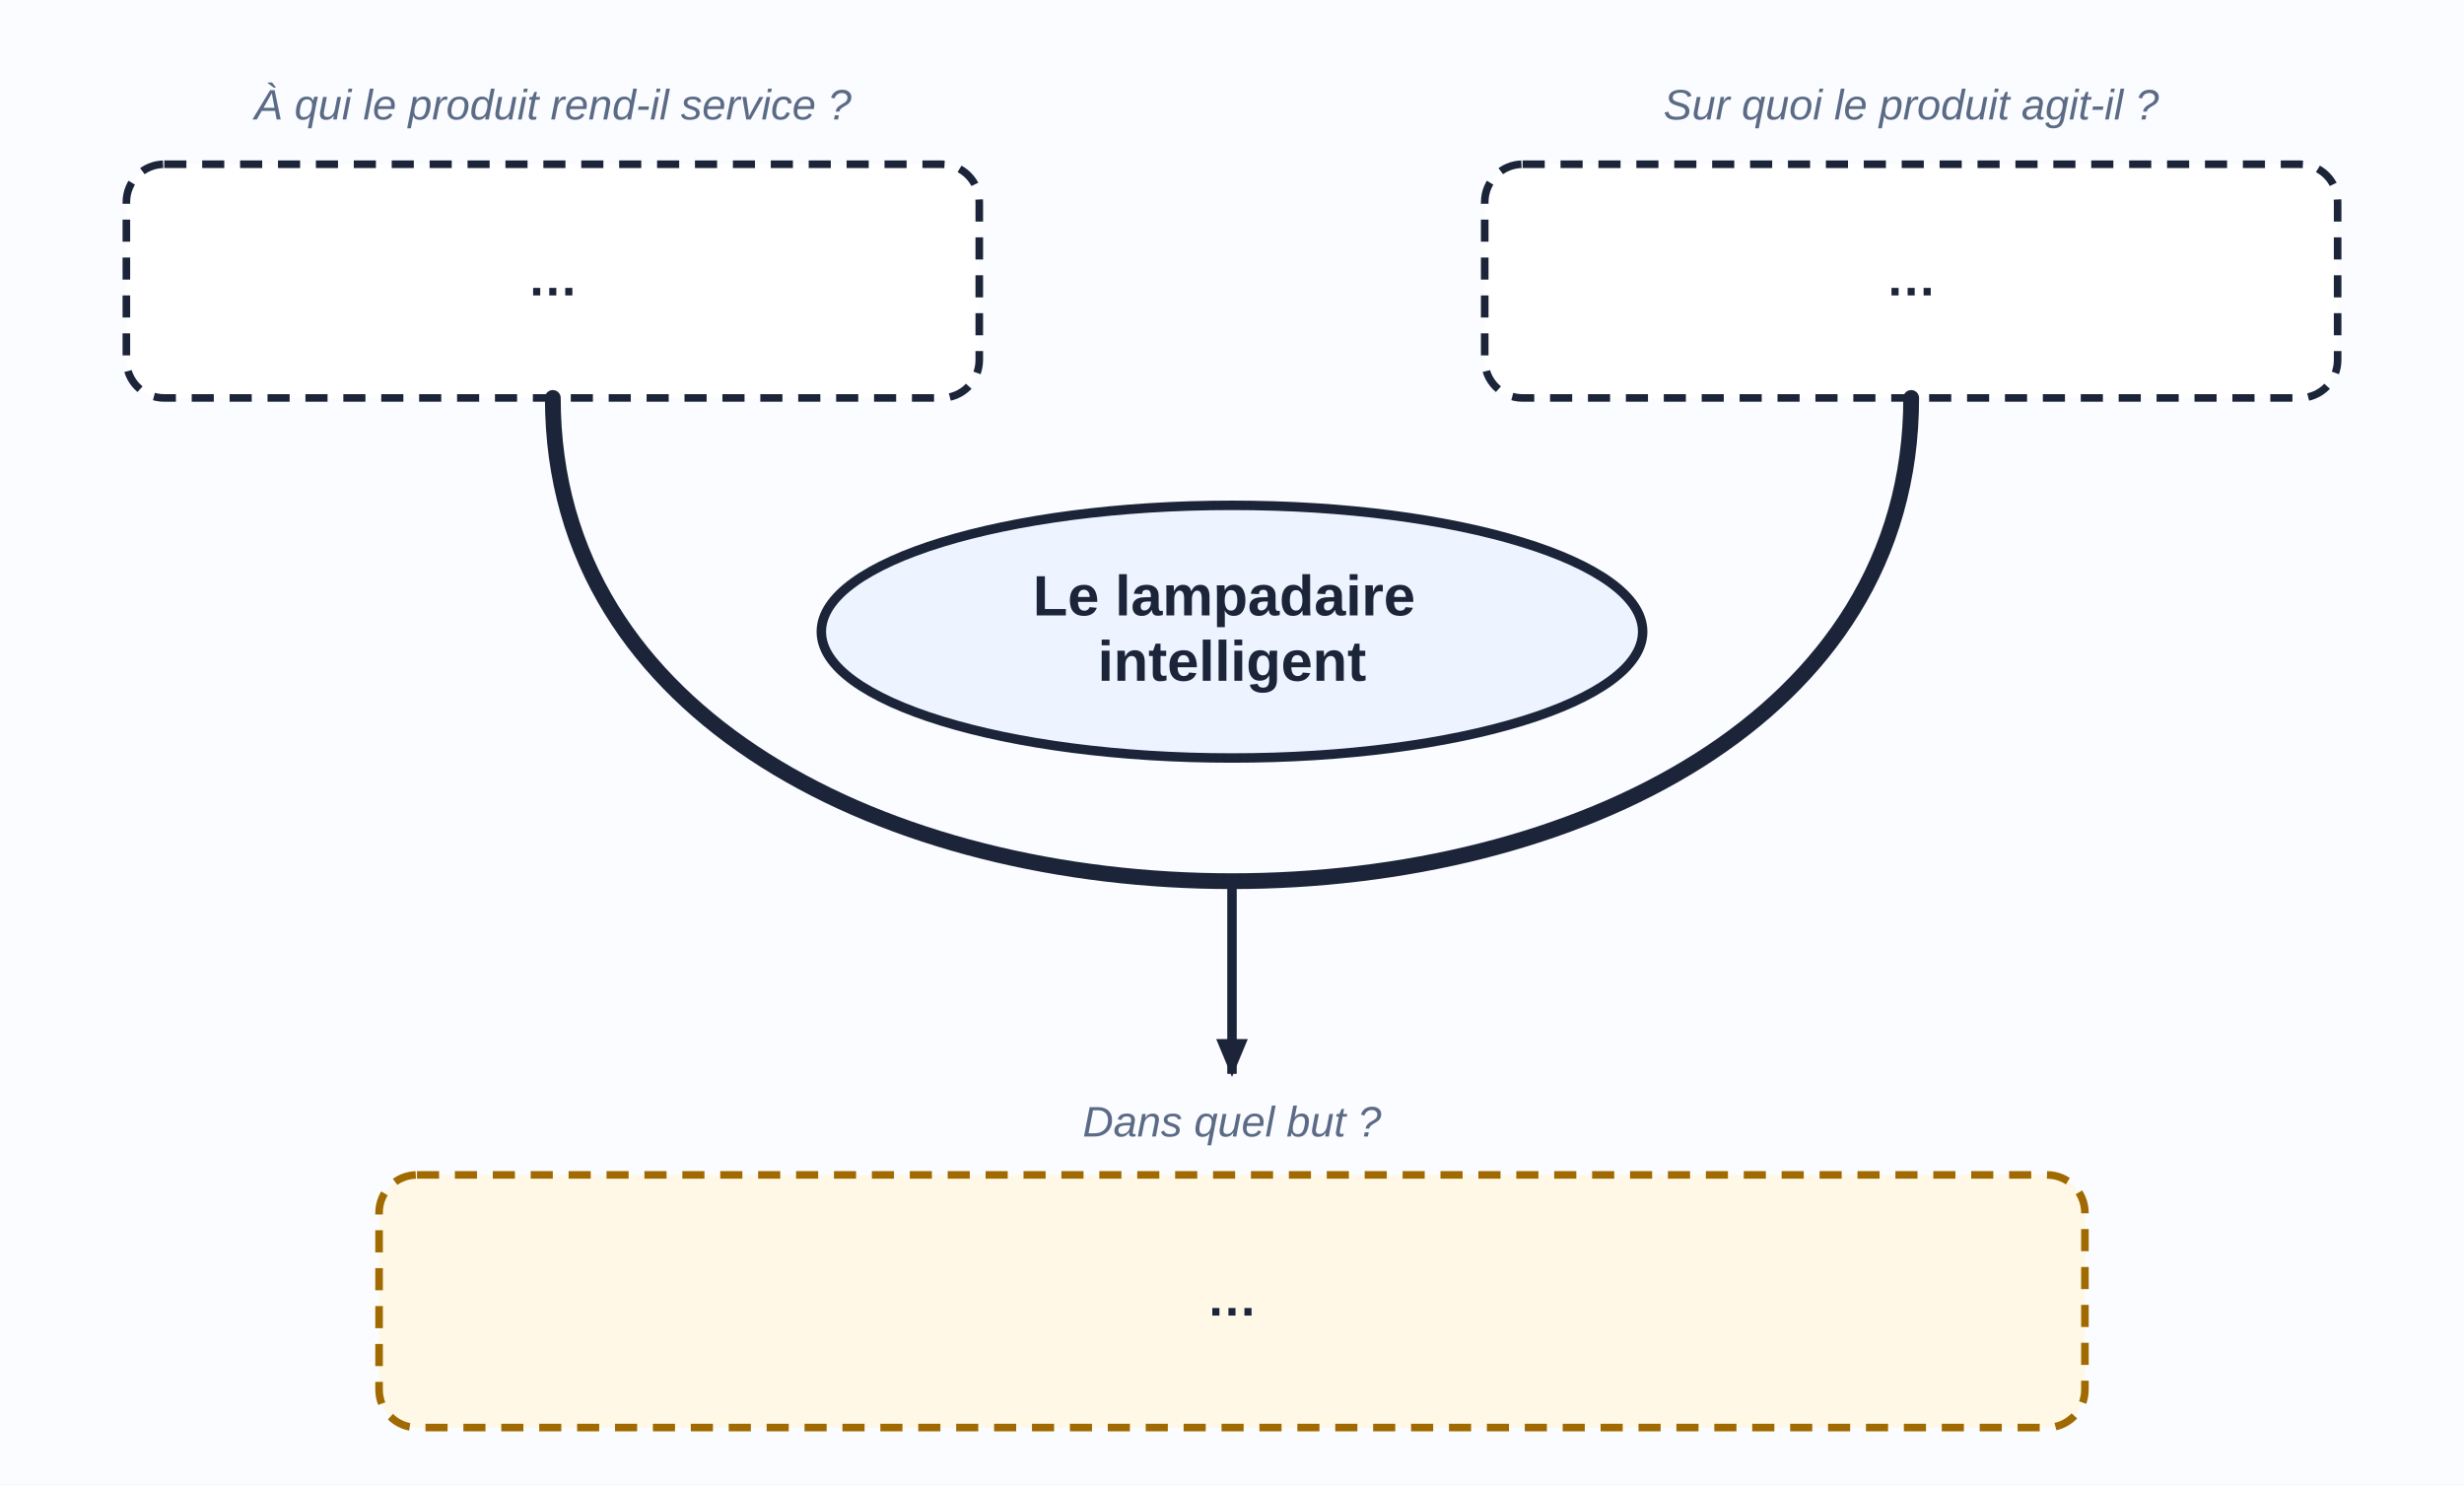
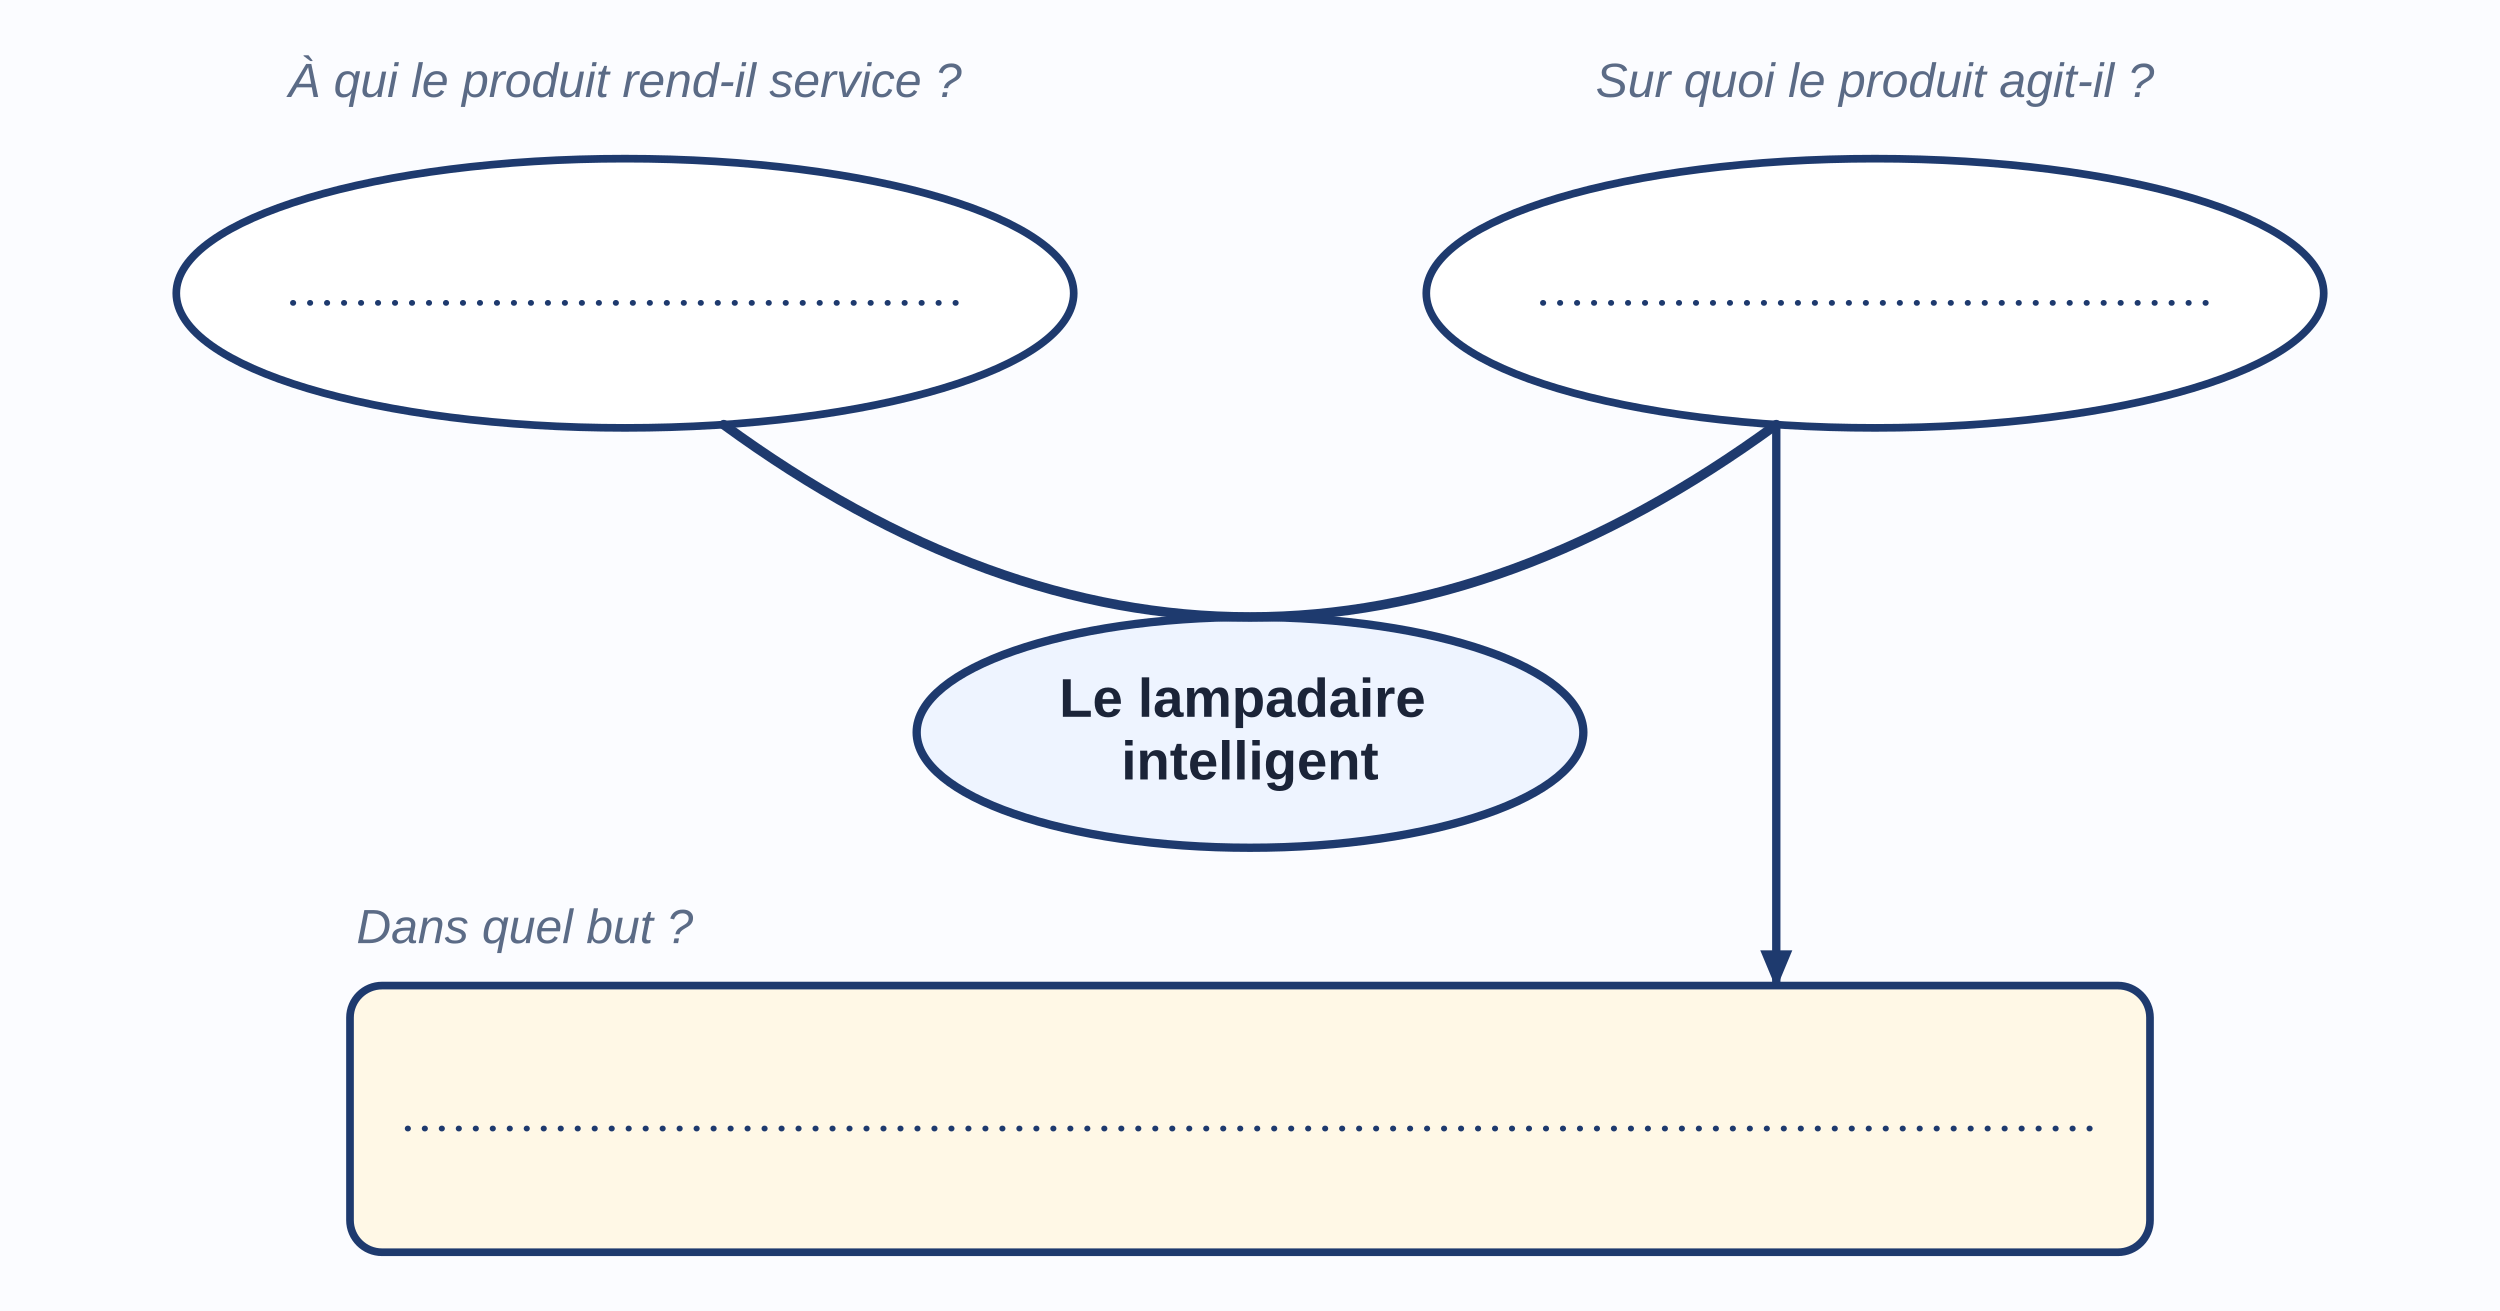
- <svg xmlns="http://www.w3.org/2000/svg" viewBox="0 0 780 470" width="780" height="470" class="schema" id="bc-lampe" role="img" aria-labelledby="bc-lampe-t bc-lampe-d" font-family="'Segoe UI',system-ui,Arial,sans-serif">
-   <rect x="0" y="0" width="780" height="470" fill="#fbfcff" />
+ <svg xmlns="http://www.w3.org/2000/svg" viewBox="0 0 780 409" width="780" height="409" class="schema" id="bc-lampe" role="img" aria-labelledby="bc-lampe-t bc-lampe-d" font-family="'Segoe UI',system-ui,Arial,sans-serif">
+   <rect x="0" y="0" width="780" height="409" fill="#fbfcff" />
  <defs>
-     <marker id="bc-lampe-pt" viewBox="0 0 12 10" refX="11" refY="5" markerWidth="12" markerHeight="10" markerUnits="userSpaceOnUse" orient="auto-start-reverse">
-       <path d="M0,0 L12,5 L0,10 z" fill="#1b2438" />
+     <marker id="bc-lampe-pb" viewBox="0 0 12 10" refX="11" refY="5" markerWidth="12" markerHeight="10" markerUnits="userSpaceOnUse" orient="auto-start-reverse">
+       <path d="M0,0 L12,5 L0,10 z" fill="#1e3a6e" />
    </marker>
  </defs>
-   <text x="175.0" y="34.0" font-size="13.5" fill="#5b6b86" text-anchor="middle" dominant-baseline="middle" font-style="italic">
-     <tspan x="175.0" dy="-0.00em">À qui le produit rend-il service ?</tspan>
+   <style>#bc-lampe text.rempli+.bac-pointilles{display:none}</style>
+   <text x="195.0" y="26.0" font-size="15" fill="#5b6b86" text-anchor="middle" dominant-baseline="middle" font-style="italic">
+     <tspan x="195.0" dy="-0.00em">À qui le produit rend-il service ?</tspan>
  </text>
-   <text x="605.0" y="34.0" font-size="13.5" fill="#5b6b86" text-anchor="middle" dominant-baseline="middle" font-style="italic">
-     <tspan x="605.0" dy="-0.00em">Sur quoi le produit agit-il ?</tspan>
+   <ellipse cx="195.0" cy="91.5" rx="140.0" ry="42.0" fill="#ffffff" stroke="#1e3a6e" stroke-width="2.4" />
+   <text x="195.0" y="91.5" font-size="16" fill="#1b2438" text-anchor="middle" dominant-baseline="middle" font-weight="700" id="bc-l-qui" data-car="20" data-lignes="2" data-vide=" " data-interligne="1.15">
+     <tspan x="195.0" dy="-0.00em" />
  </text>
-   <rect x="40" y="52" width="270" height="74" rx="12" fill="#ffffff" stroke="#1b2438" stroke-width="2.4" stroke-dasharray="7 5" />
-   <text x="175.0" y="89.0" font-size="16" fill="#1b2438" text-anchor="middle" dominant-baseline="middle" font-weight="700" id="bc-l-qui" data-car="26" data-lignes="3" data-vide="…" data-interligne="1.15">
-     <tspan x="175.0" dy="-0.00em">…</tspan>
+   <line class="bac-pointilles" x1="91.4" y1="94.5" x2="298.6" y2="94.5" stroke="#1e3a6e" stroke-width="1.8" stroke-dasharray="0.1 5.2" stroke-linecap="round" />
+   <text x="585.0" y="26.0" font-size="15" fill="#5b6b86" text-anchor="middle" dominant-baseline="middle" font-style="italic">
+     <tspan x="585.0" dy="-0.00em">Sur quoi le produit agit-il ?</tspan>
  </text>
-   <rect x="470" y="52" width="270" height="74" rx="12" fill="#ffffff" stroke="#1b2438" stroke-width="2.4" stroke-dasharray="7 5" />
-   <text x="605.0" y="89.0" font-size="16" fill="#1b2438" text-anchor="middle" dominant-baseline="middle" font-weight="700" id="bc-l-quoi" data-car="26" data-lignes="3" data-vide="…" data-interligne="1.15">
-     <tspan x="605.0" dy="-0.00em">…</tspan>
+   <ellipse cx="585.0" cy="91.5" rx="140.0" ry="42.0" fill="#ffffff" stroke="#1e3a6e" stroke-width="2.4" />
+   <text x="585.0" y="91.5" font-size="16" fill="#1b2438" text-anchor="middle" dominant-baseline="middle" font-weight="700" id="bc-l-quoi" data-car="20" data-lignes="2" data-vide=" " data-interligne="1.15">
+     <tspan x="585.0" dy="-0.00em" />
  </text>
-   <path d="M175,126 C175,330 605,330 605,126" fill="none" stroke="#1b2438" stroke-width="5" stroke-linecap="round" />
-   <ellipse cx="390" cy="200" rx="130" ry="40" fill="#eef4ff" stroke="#1b2438" stroke-width="3" />
-   <text x="390.0" y="200.0" font-size="18" fill="#1b2438" text-anchor="middle" dominant-baseline="middle" font-weight="700">
+   <line class="bac-pointilles" x1="481.4" y1="94.5" x2="688.6" y2="94.5" stroke="#1e3a6e" stroke-width="1.8" stroke-dasharray="0.1 5.2" stroke-linecap="round" />
+   <ellipse cx="390.0" cy="228.5" rx="104.0" ry="36.0" fill="#eef4ff" stroke="#1e3a6e" stroke-width="2.6" />
+   <text x="390.0" y="228.5" font-size="17" fill="#1b2438" text-anchor="middle" dominant-baseline="middle" font-weight="700">
    <tspan x="390.0" dy="-0.57em">Le lampadaire</tspan>
    <tspan x="390.0" dy="1.15em">intelligent</tspan>
  </text>
-   <line x1="390" y1="279" x2="390" y2="340" stroke="#1b2438" stroke-width="3" marker-end="url(#bc-lampe-pt)" />
-   <text x="390.0" y="356.0" font-size="13.5" fill="#5b6b86" text-anchor="middle" dominant-baseline="middle" font-style="italic">
-     <tspan x="390.0" dy="-0.00em">Dans quel but ?</tspan>
+   <path d="M225.8,132.5 Q390.0,252.5 554.2,132.5" fill="none" stroke="#1e3a6e" stroke-width="3" stroke-linecap="round" />
+   <text x="111.2" y="290.0" font-size="15" fill="#5b6b86" text-anchor="start" dominant-baseline="middle" font-style="italic">
+     <tspan x="111.2" dy="-0.00em">Dans quel but ?</tspan>
  </text>
-   <rect x="120" y="372" width="540" height="80" rx="12" fill="#fff8e6" stroke="#a06a00" stroke-width="2.4" stroke-dasharray="7 5" />
-   <text x="390.0" y="412.0" font-size="16" fill="#1b2438" text-anchor="middle" dominant-baseline="middle" font-weight="700" id="bc-l-but" data-car="52" data-lignes="3" data-vide="…" data-interligne="1.15">
-     <tspan x="390.0" dy="-0.00em">…</tspan>
+   <rect x="109.2" y="307.5" width="561.6" height="83.2" rx="10" fill="#fff8e6" stroke="#1e3a6e" stroke-width="2.4" />
+   <text x="390.0" y="349.1" font-size="16" fill="#1b2438" text-anchor="middle" dominant-baseline="middle" font-weight="700" id="bc-l-but" data-car="52" data-lignes="3" data-vide=" " data-interligne="1.15">
+     <tspan x="390.0" dy="-0.00em" />
  </text>
+   <line class="bac-pointilles" x1="127.2" y1="352.1" x2="652.8" y2="352.1" stroke="#1e3a6e" stroke-width="1.8" stroke-dasharray="0.1 5.2" stroke-linecap="round" />
+   <line x1="554.2" y1="132.5" x2="554.2" y2="307.5" stroke="#1e3a6e" stroke-width="2.6" marker-end="url(#bc-lampe-pb)" />
</svg>
